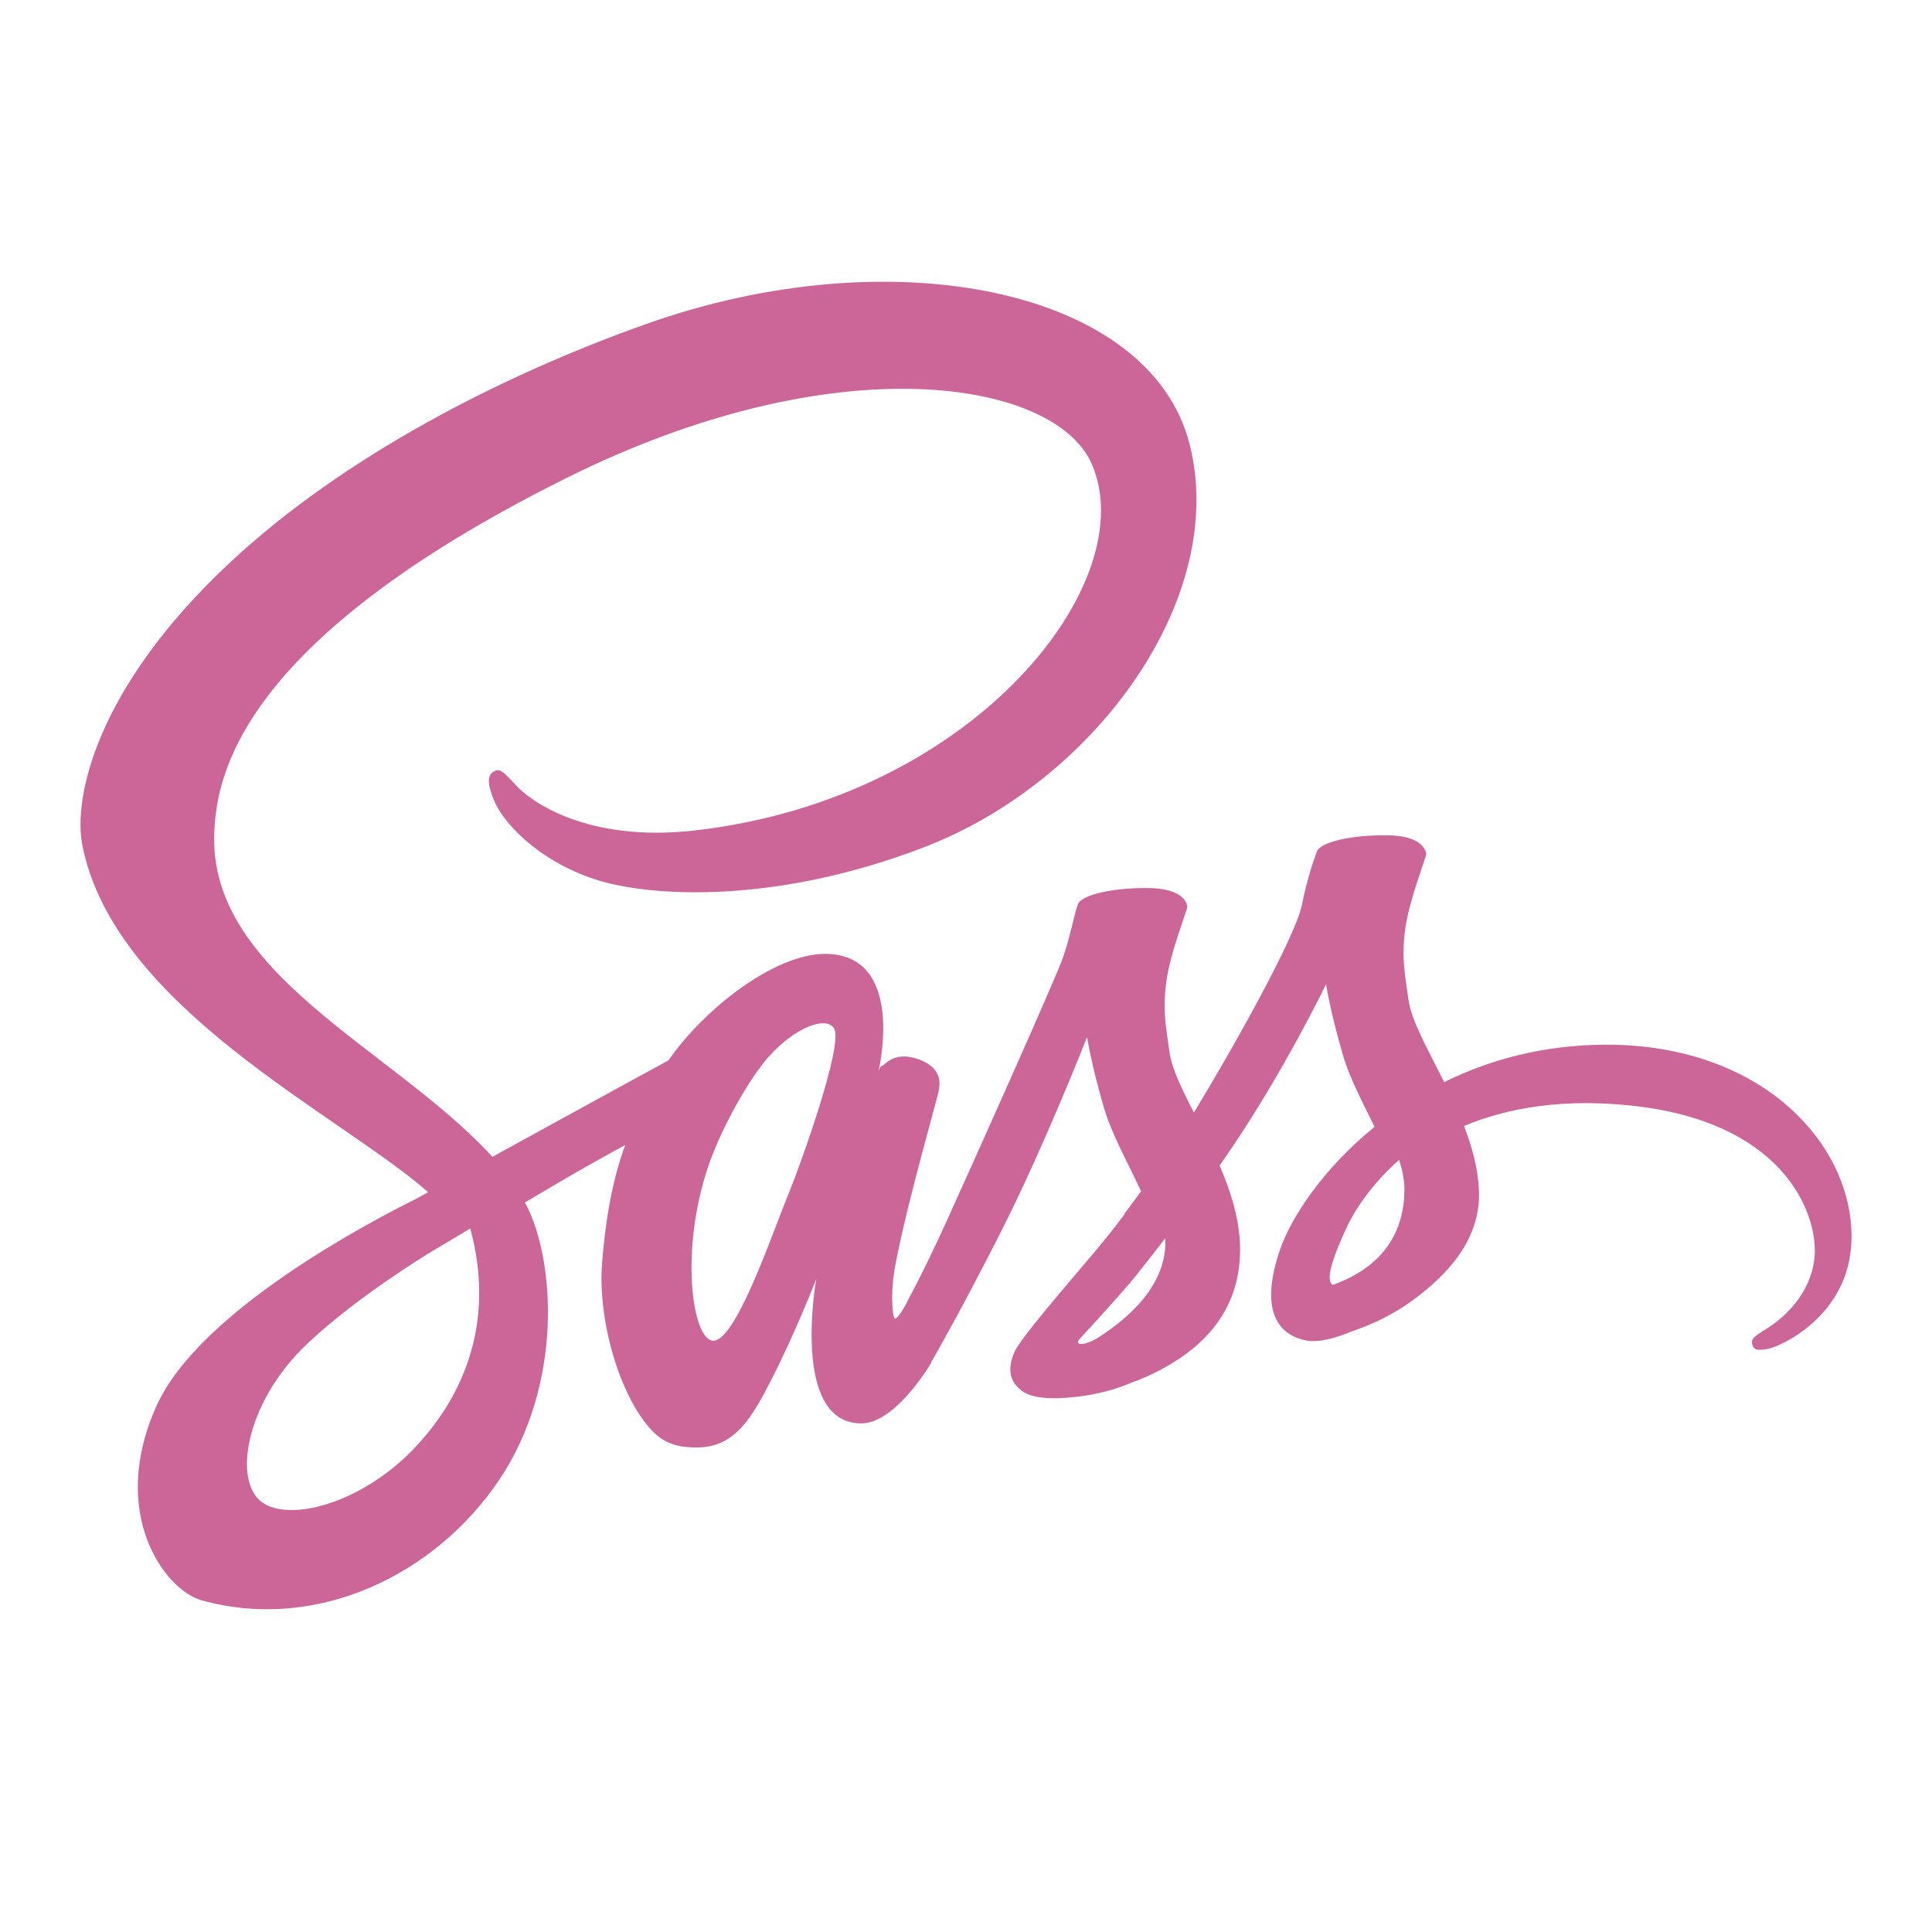
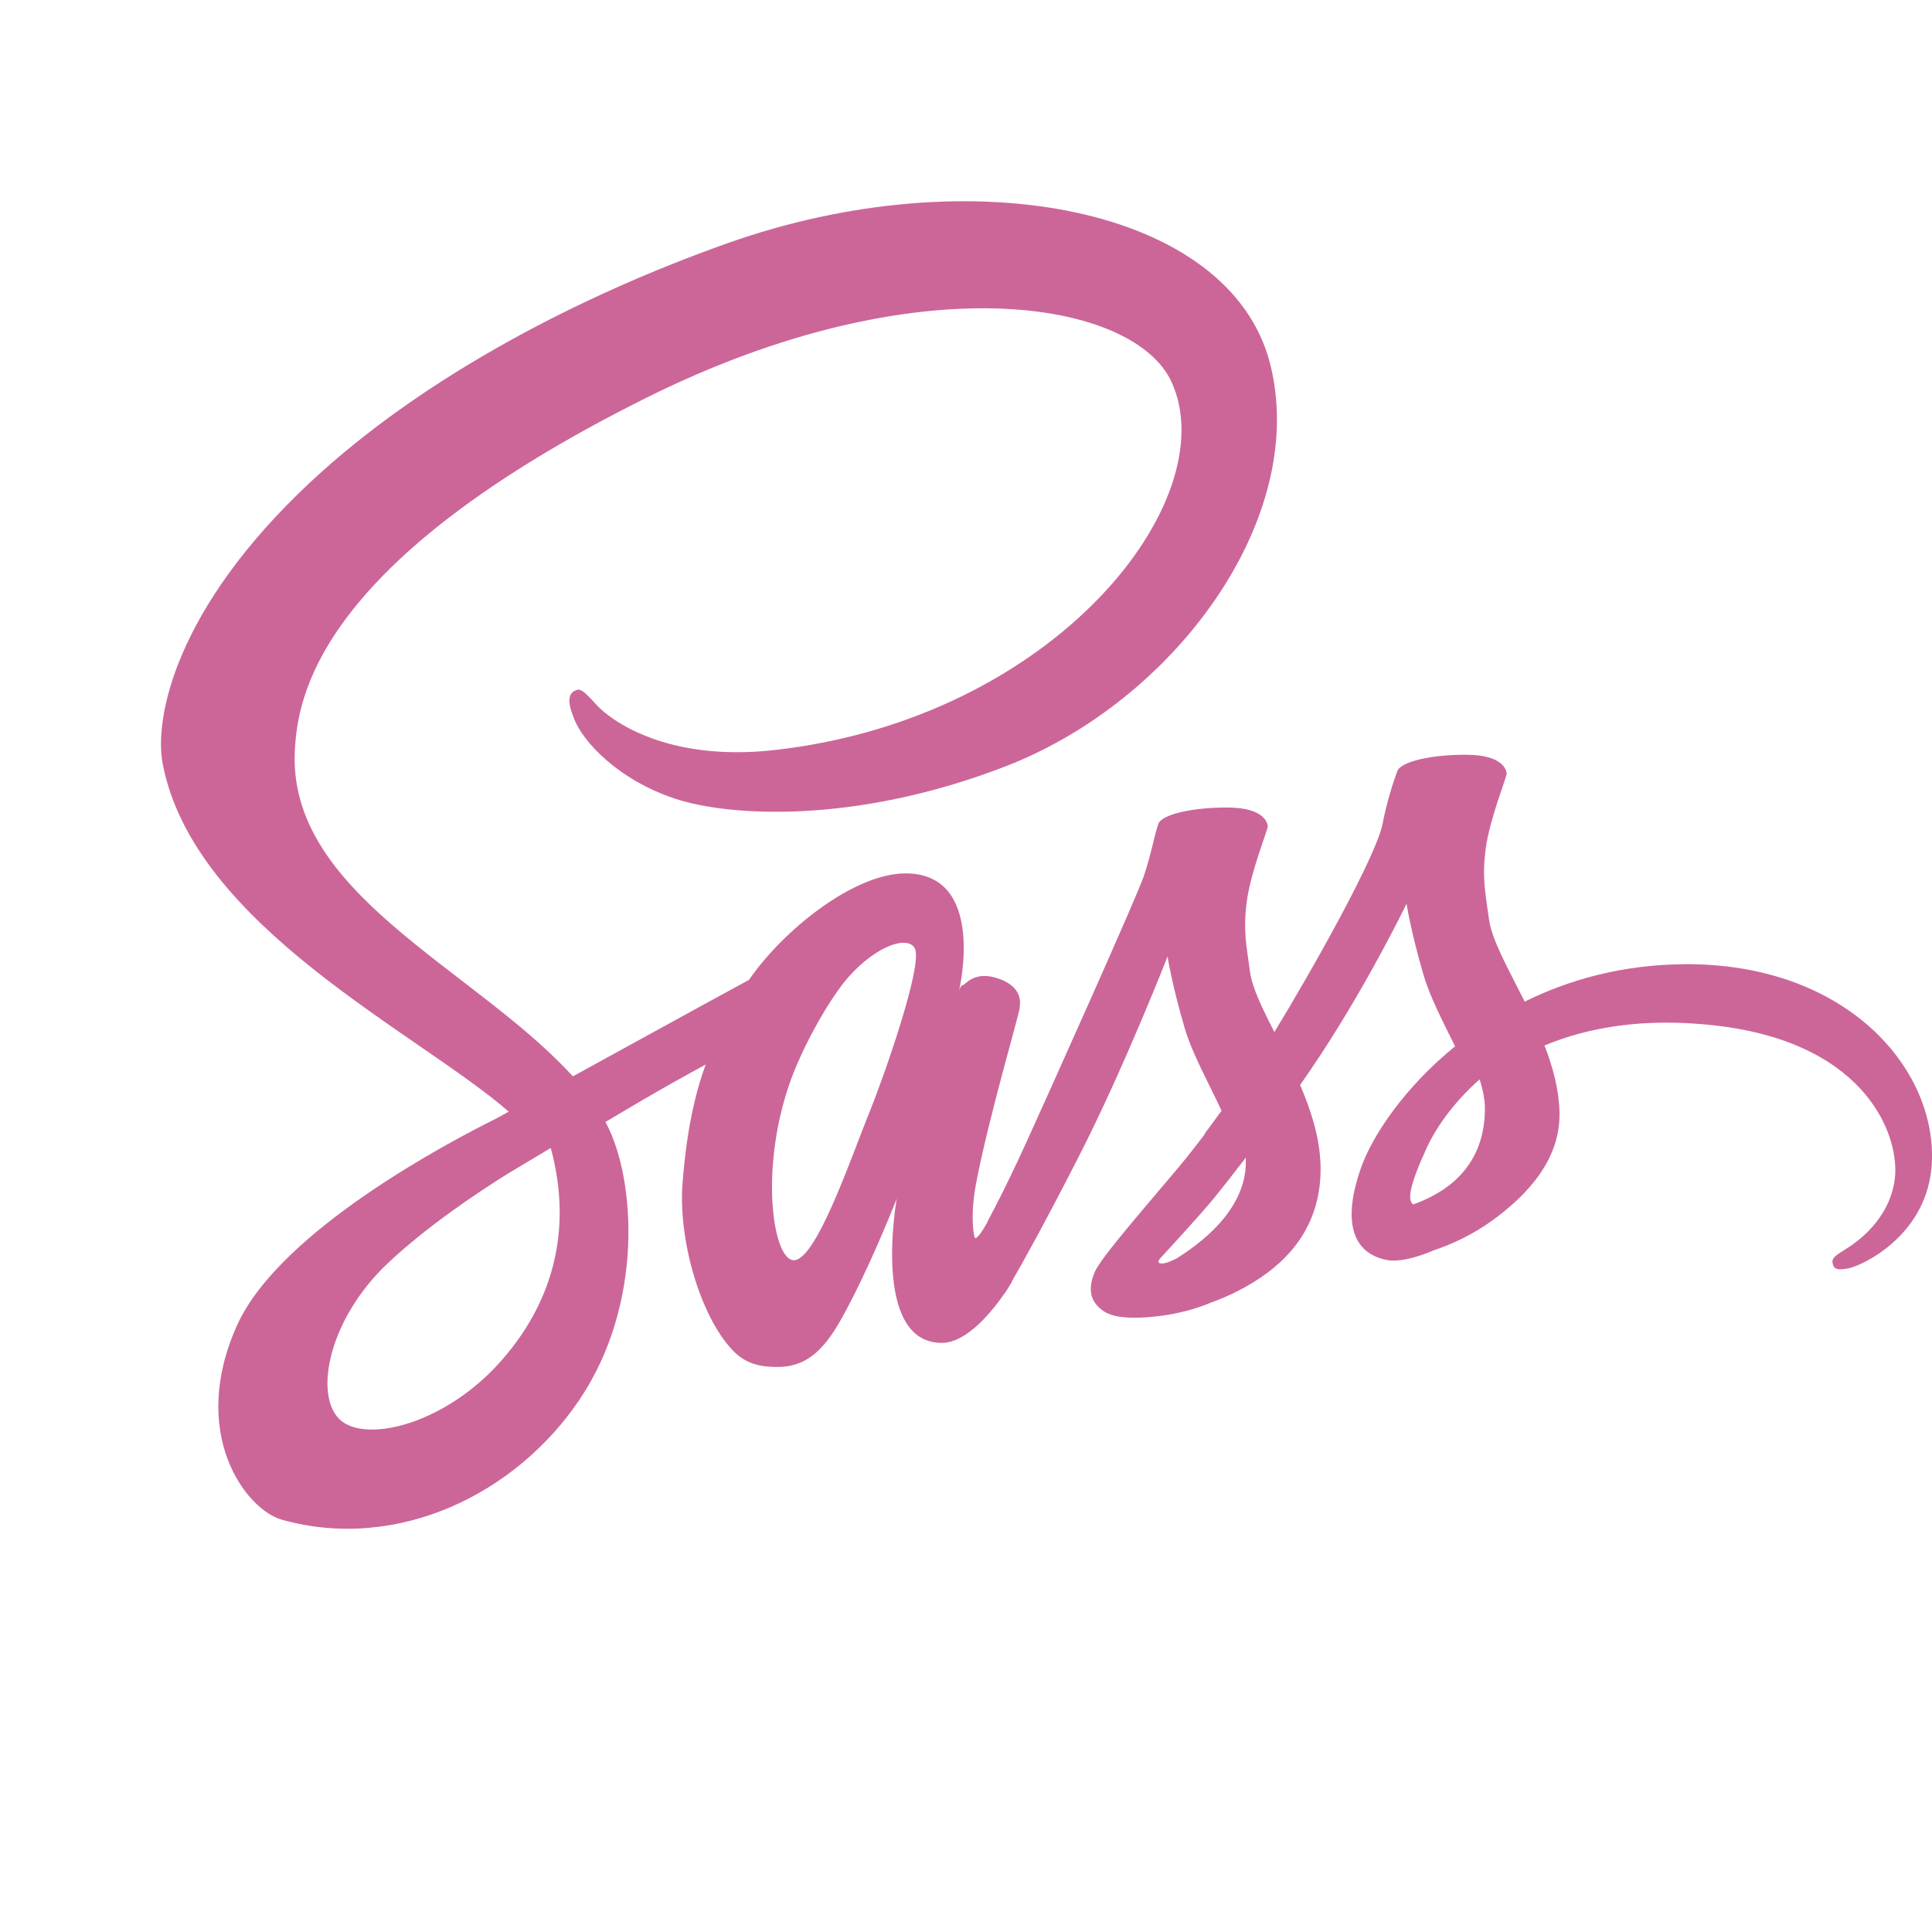
- <svg xmlns="http://www.w3.org/2000/svg" viewBox="0 0 96 96" width="96px" height="96px">
+ <svg xmlns="http://www.w3.org/2000/svg" viewBox="-4 4 96 96" width="96px" height="96px">
  <g id="surface4486885">
    <path style=" stroke:none;fill-rule:nonzero;fill:#CC6699;fill-opacity:1;" d="M 79.734 51.91 C 76.656 51.93 73.992 52.664 71.762 53.77 C 70.945 52.137 70.117 50.703 69.98 49.637 C 69.816 48.395 69.629 47.648 69.824 46.168 C 70.023 44.688 70.879 42.586 70.867 42.43 C 70.855 42.27 70.676 41.516 68.902 41.504 C 67.129 41.488 65.609 41.844 65.434 42.312 C 65.254 42.781 64.91 43.836 64.699 44.934 C 64.391 46.543 61.156 52.281 59.324 55.281 C 58.723 54.109 58.215 53.074 58.109 52.262 C 57.945 51.016 57.758 50.273 57.953 48.789 C 58.148 47.309 59.008 45.207 58.996 45.051 C 58.984 44.891 58.805 44.137 57.031 44.125 C 55.258 44.113 53.738 44.465 53.559 44.934 C 53.383 45.402 53.191 46.496 52.828 47.555 C 52.465 48.613 48.172 58.184 47.043 60.664 C 46.469 61.93 45.973 62.945 45.621 63.637 C 45.617 63.637 45.617 63.633 45.617 63.633 C 45.617 63.633 45.598 63.68 45.559 63.758 C 45.258 64.348 45.078 64.676 45.078 64.676 C 45.078 64.676 45.082 64.68 45.086 64.688 C 44.848 65.121 44.59 65.523 44.465 65.523 C 44.375 65.523 44.199 64.367 44.504 62.785 C 45.141 59.465 46.676 54.289 46.66 54.109 C 46.652 54.016 46.949 53.113 45.66 52.641 C 44.406 52.184 43.961 52.949 43.848 52.949 C 43.738 52.953 43.656 53.219 43.656 53.219 C 43.656 53.219 45.051 47.398 40.996 47.398 C 38.461 47.398 34.949 50.172 33.219 52.688 C 32.125 53.281 29.789 54.559 27.309 55.922 C 26.359 56.445 25.387 56.977 24.465 57.484 C 24.402 57.414 24.34 57.348 24.273 57.277 C 19.355 52.031 10.27 48.32 10.652 41.27 C 10.793 38.703 11.684 31.953 28.117 23.766 C 41.578 17.055 52.359 18.902 54.219 22.992 C 56.879 28.84 48.461 39.699 34.48 41.27 C 29.152 41.867 26.348 39.801 25.648 39.031 C 24.914 38.223 24.805 38.188 24.531 38.34 C 24.086 38.586 24.367 39.301 24.531 39.727 C 24.949 40.812 26.66 42.738 29.582 43.699 C 32.152 44.543 38.406 45.004 45.969 42.078 C 54.441 38.801 61.055 29.688 59.109 22.066 C 57.133 14.32 44.285 11.773 32.125 16.094 C 24.879 18.664 17.047 22.699 11.41 27.969 C 4.715 34.23 3.645 39.688 4.086 41.965 C 5.648 50.059 16.809 55.332 21.277 59.238 C 21.055 59.359 20.848 59.473 20.66 59.578 C 18.422 60.688 9.914 65.137 7.785 69.84 C 5.371 75.176 8.172 79.004 10.023 79.52 C 15.762 81.113 21.648 78.242 24.812 73.523 C 27.977 68.805 27.594 62.656 26.141 59.855 C 26.121 59.82 26.102 59.785 26.086 59.75 C 26.66 59.406 27.254 59.059 27.836 58.715 C 28.977 58.047 30.098 57.422 31.066 56.895 C 30.523 58.383 30.125 60.168 29.918 62.746 C 29.676 65.773 30.914 69.688 32.539 71.227 C 33.258 71.906 34.117 71.922 34.66 71.922 C 36.551 71.922 37.41 70.352 38.363 68.488 C 39.527 66.211 40.559 63.555 40.559 63.555 C 40.559 63.555 39.266 70.727 42.797 70.727 C 44.086 70.727 45.379 69.055 45.957 68.207 C 45.957 68.215 45.957 68.219 45.957 68.219 C 45.957 68.219 45.992 68.164 46.059 68.055 C 46.191 67.852 46.27 67.719 46.27 67.719 C 46.27 67.719 46.27 67.707 46.273 67.684 C 46.793 66.785 47.941 64.734 49.66 61.359 C 51.883 56.992 54.016 51.527 54.016 51.527 C 54.016 51.527 54.215 52.863 54.863 55.074 C 55.246 56.375 56.059 57.812 56.699 59.191 C 56.184 59.906 55.867 60.316 55.867 60.316 C 55.867 60.316 55.871 60.324 55.875 60.34 C 55.465 60.887 55.004 61.477 54.52 62.055 C 52.762 64.145 50.672 66.531 50.391 67.219 C 50.062 68.031 50.141 68.629 50.777 69.109 C 51.242 69.461 52.07 69.516 52.938 69.457 C 54.516 69.352 55.625 68.961 56.172 68.723 C 57.027 68.422 58.02 67.945 58.953 67.262 C 60.676 65.992 61.711 64.184 61.613 61.785 C 61.555 60.461 61.137 59.152 60.602 57.914 C 60.758 57.691 60.914 57.465 61.07 57.234 C 63.785 53.27 65.891 48.906 65.891 48.906 C 65.891 48.906 66.09 50.242 66.738 52.457 C 67.066 53.574 67.719 54.797 68.301 55.992 C 65.75 58.066 64.168 60.477 63.617 62.055 C 62.602 64.98 63.398 66.305 64.891 66.605 C 65.566 66.742 66.523 66.434 67.238 66.129 C 68.133 65.832 69.207 65.34 70.211 64.602 C 71.934 63.336 73.59 61.562 73.488 59.164 C 73.445 58.07 73.148 56.988 72.746 55.949 C 74.91 55.047 77.711 54.547 81.277 54.961 C 88.934 55.855 90.434 60.633 90.145 62.633 C 89.859 64.633 88.254 65.734 87.715 66.066 C 87.18 66.398 87.016 66.516 87.059 66.762 C 87.125 67.117 87.375 67.105 87.832 67.027 C 88.461 66.922 91.852 65.402 91.996 61.711 C 92.18 57.02 87.688 51.871 79.734 51.91 Z M 20.738 71.801 C 18.203 74.566 14.664 75.609 13.145 74.73 C 11.504 73.781 12.152 69.707 15.266 66.773 C 17.16 64.984 19.609 63.336 21.23 62.32 C 21.602 62.102 22.145 61.773 22.805 61.379 C 22.914 61.316 22.977 61.281 22.977 61.281 L 22.973 61.277 C 23.102 61.203 23.23 61.125 23.367 61.043 C 24.5 65.219 23.402 68.898 20.738 71.801 Z M 39.211 59.246 C 38.328 61.398 36.48 66.906 35.355 66.609 C 34.387 66.355 33.801 62.172 35.16 58.051 C 35.848 55.977 37.309 53.496 38.172 52.535 C 39.555 50.988 41.078 50.48 41.449 51.109 C 41.918 51.91 39.766 57.895 39.211 59.246 Z M 54.469 66.527 C 54.094 66.723 53.75 66.844 53.594 66.75 C 53.473 66.68 53.746 66.422 53.746 66.422 C 53.746 66.422 55.652 64.367 56.406 63.434 C 56.844 62.891 57.352 62.242 57.902 61.523 C 57.906 61.598 57.906 61.668 57.906 61.738 C 57.902 64.199 55.527 65.859 54.469 66.527 Z M 66.223 63.848 C 65.941 63.648 65.988 63.008 66.906 61.004 C 67.27 60.219 68.094 58.895 69.52 57.633 C 69.688 58.152 69.785 58.648 69.785 59.113 C 69.766 62.211 67.559 63.367 66.223 63.848 Z M 66.223 63.848 " />
  </g>
</svg>
